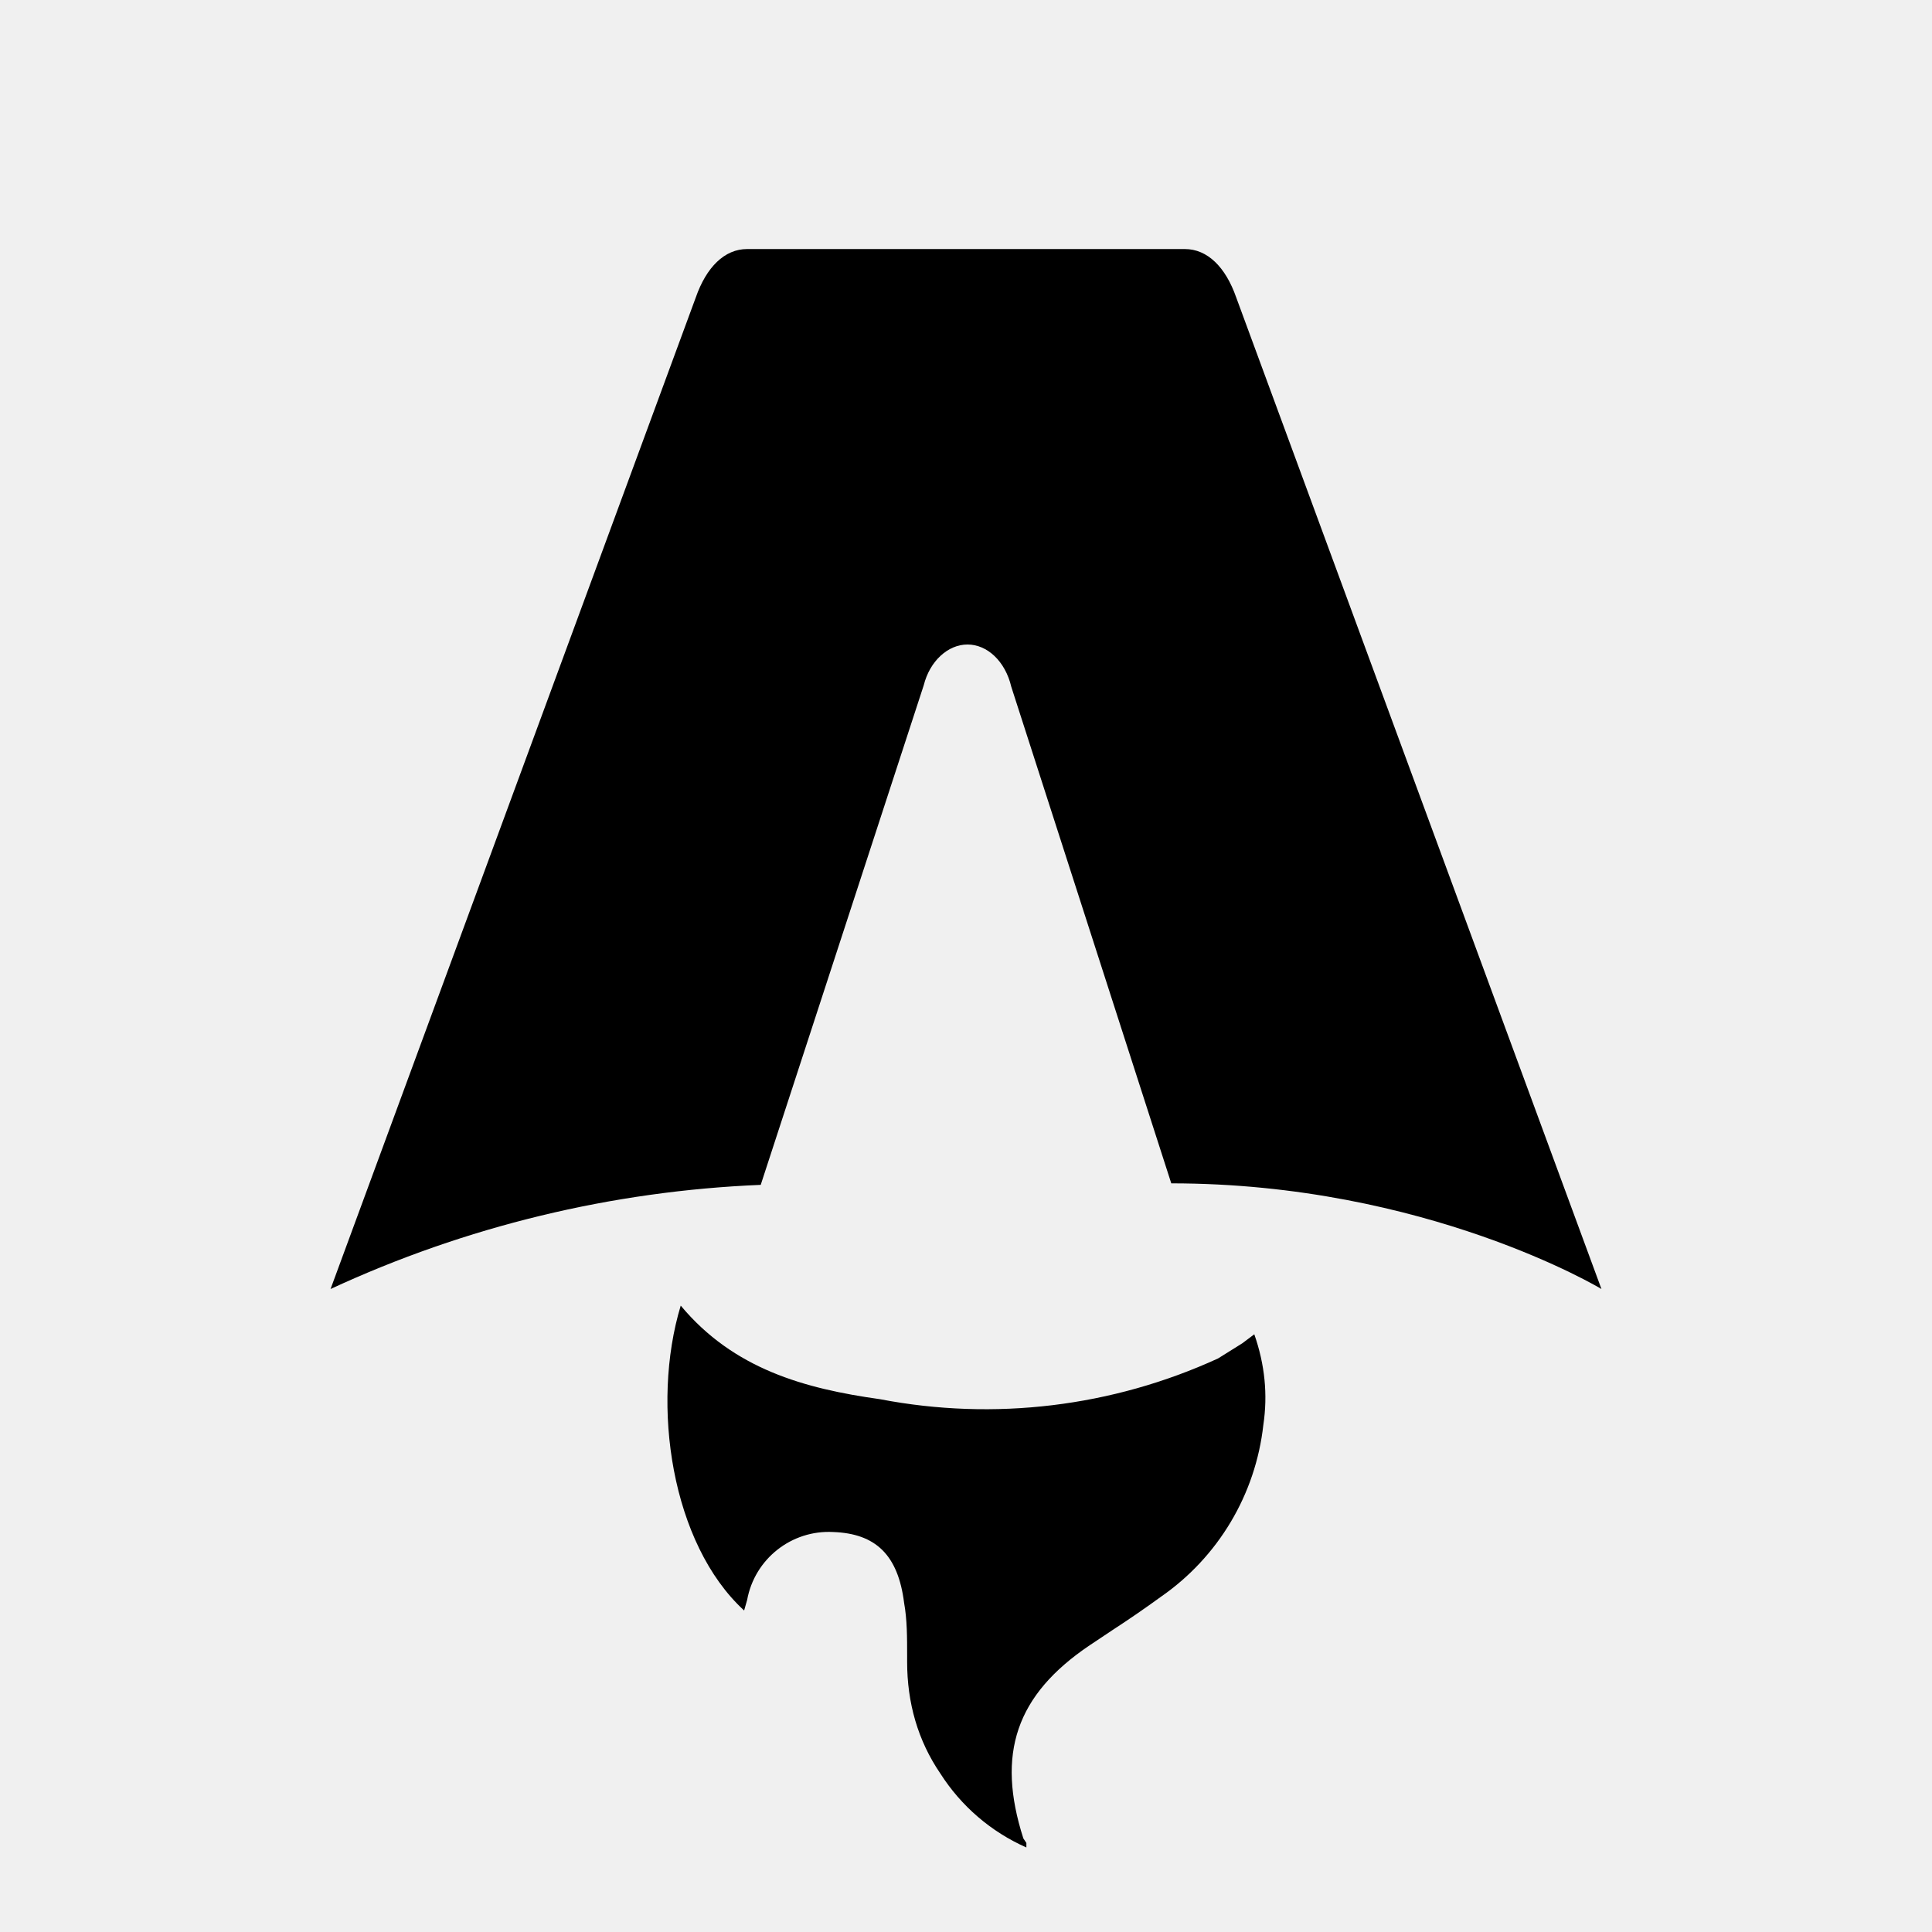
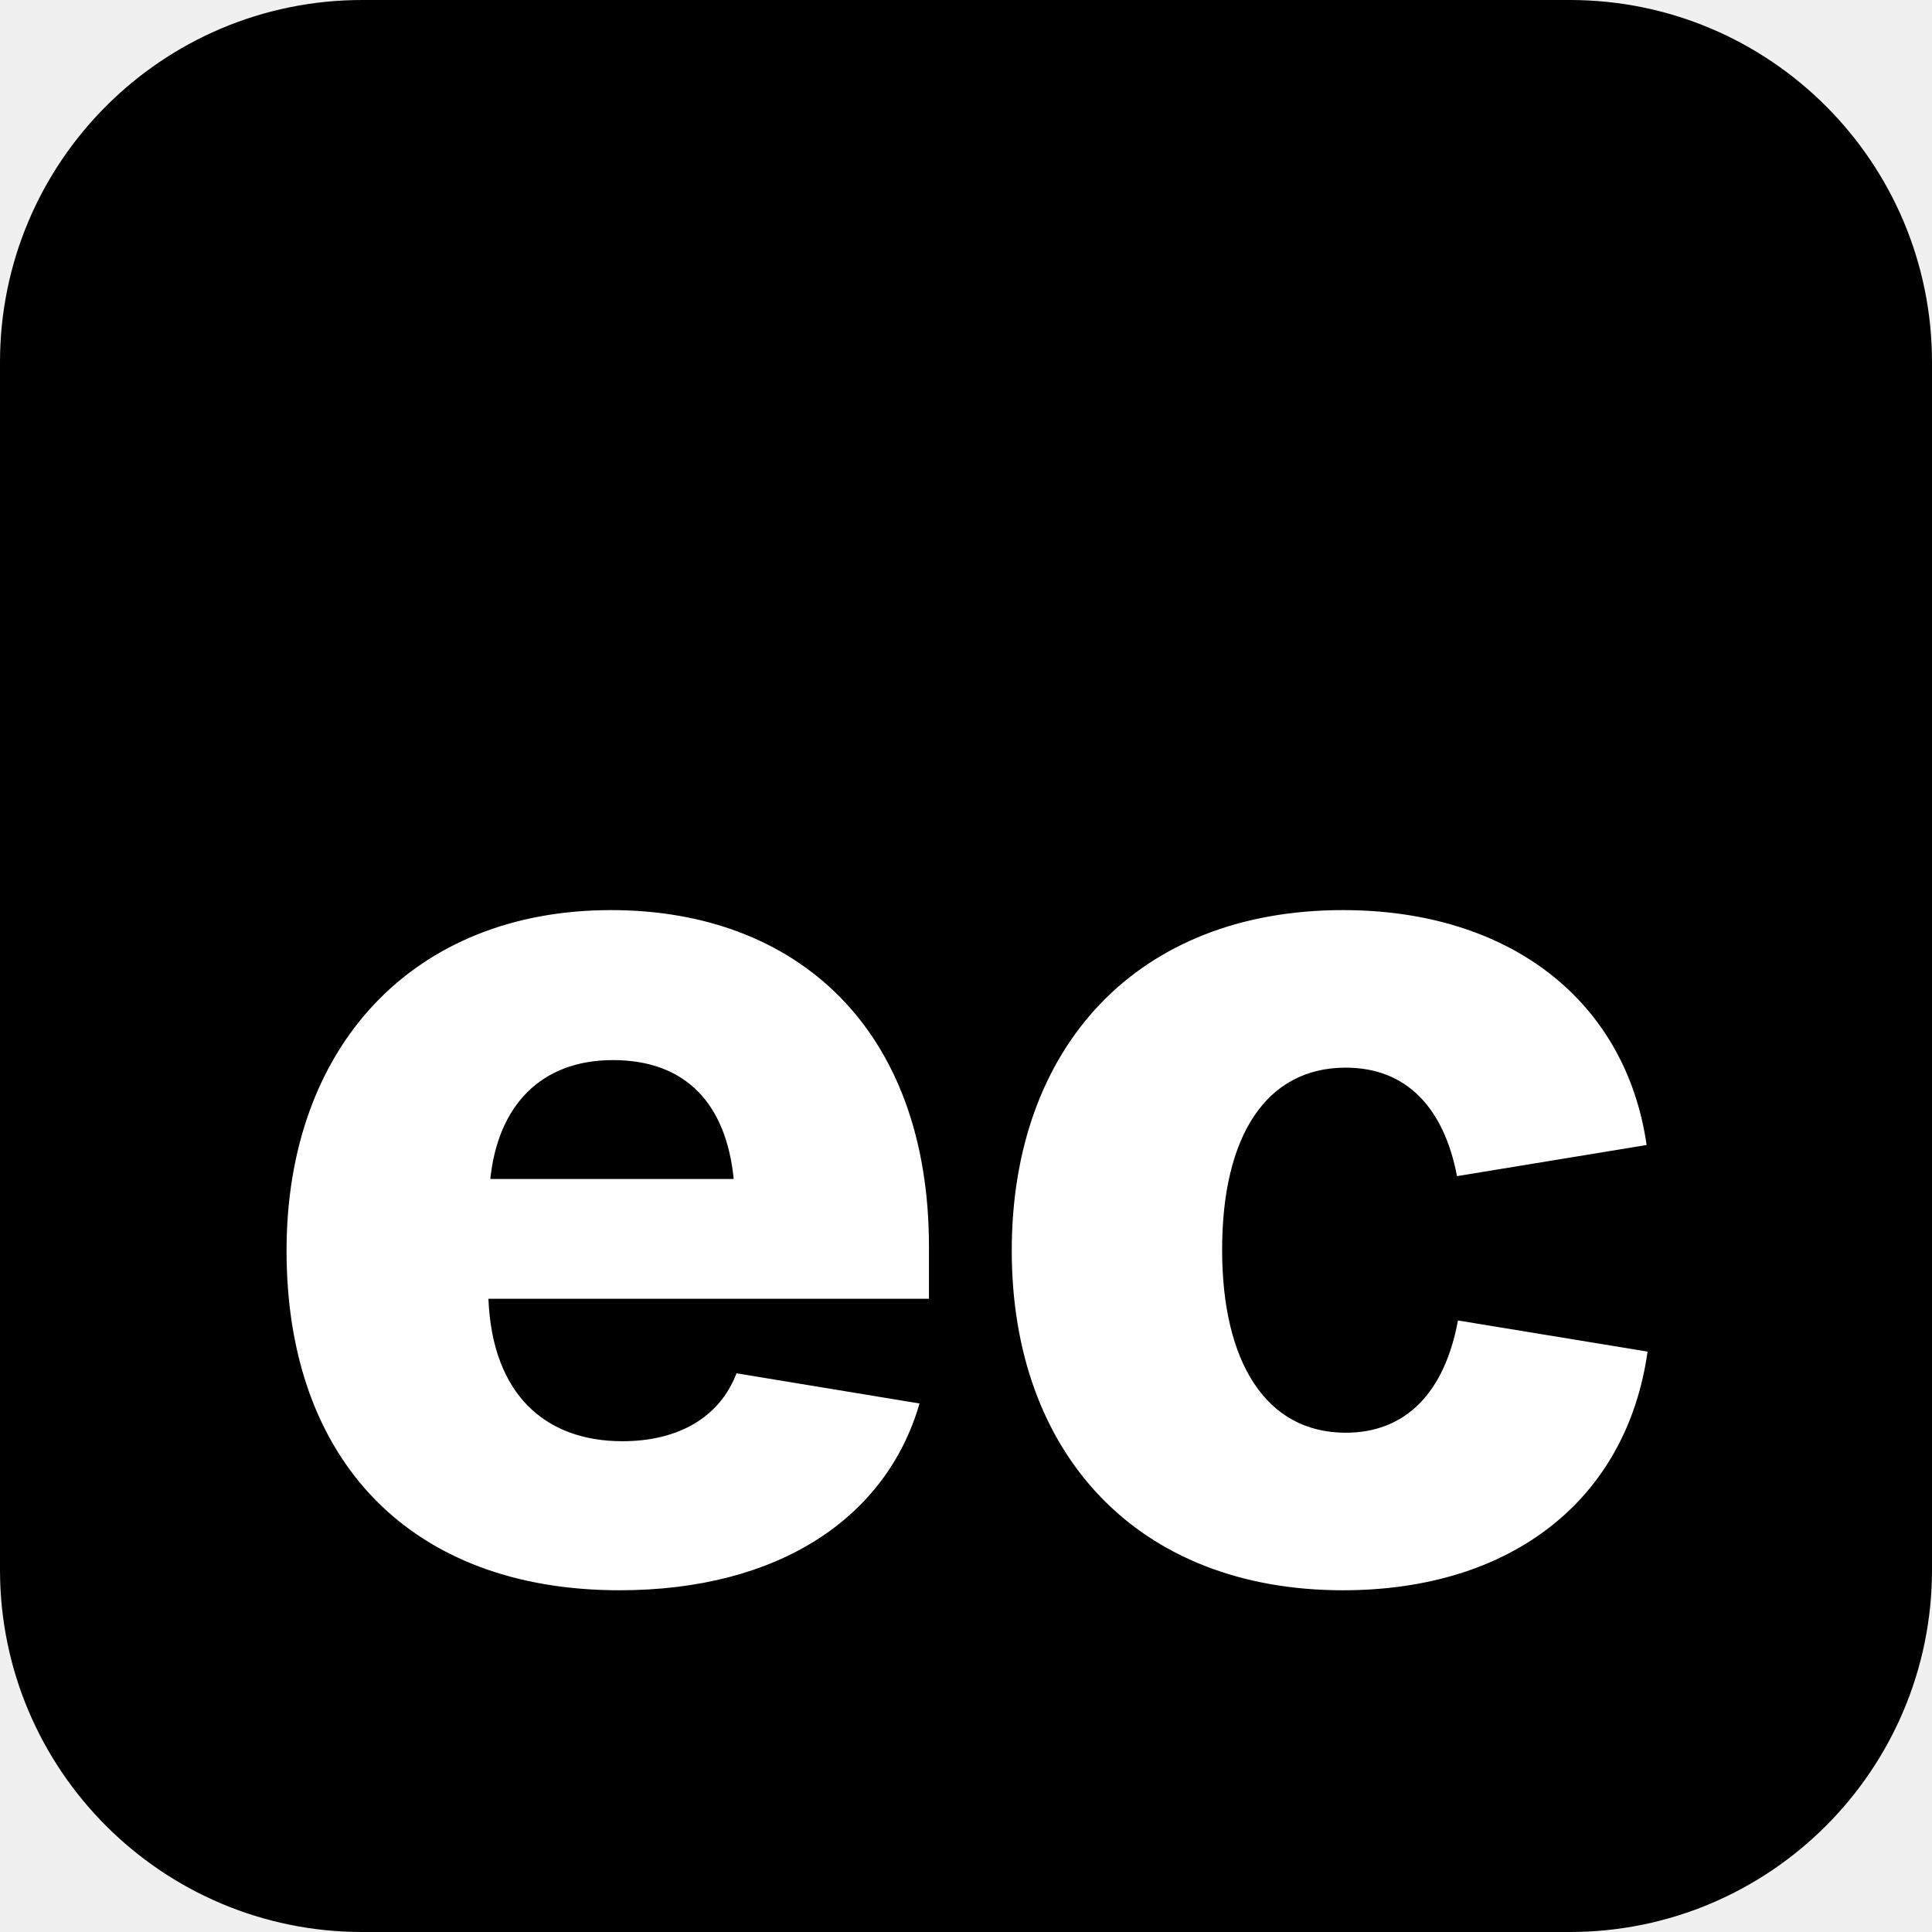
- <svg xmlns="http://www.w3.org/2000/svg" fill="none" viewBox="0 0 128 128">
-   <path d="M50.4 78.5a75.1 75.1 0 0 0-28.5 6.9l24.2-65.7c.7-2 1.9-3.2 3.4-3.2h29c1.5 0 2.7 1.2 3.4 3.2l24.2 65.7s-11.6-7-28.5-7L67 45.5c-.4-1.7-1.6-2.8-2.9-2.8-1.3 0-2.5 1.1-2.9 2.7L50.4 78.5Zm-1.1 28.2Zm-4.2-20.2c-2 6.6-.6 15.8 4.2 20.2a17.5 17.5 0 0 1 .2-.7 5.5 5.5 0 0 1 5.7-4.5c2.8.1 4.3 1.5 4.7 4.7.2 1.1.2 2.3.2 3.5v.4c0 2.7.7 5.2 2.2 7.4a13 13 0 0 0 5.7 4.9v-.3l-.2-.3c-1.8-5.6-.5-9.5 4.4-12.8l1.5-1a73 73 0 0 0 3.2-2.2 16 16 0 0 0 6.8-11.4c.3-2 .1-4-.6-6l-.8.6-1.6 1a37 37 0 0 1-22.4 2.7c-5-.7-9.7-2-13.2-6.2Z" />
-   <style>
-         path { fill: #000; }
-         @media (prefers-color-scheme: dark) {
-             path { fill: #FFF; }
-         }
-     </style>
+ <svg xmlns="http://www.w3.org/2000/svg" viewBox="0 0 32 32">
+   <rect width="32" height="32" rx="6" fill="#000" />
+   <text x="50%" y="58%" font-family="-apple-system, BlinkMacSystemFont, system-ui, sans-serif" font-size="20" font-weight="800" text-anchor="middle" fill="#fff" dominant-baseline="middle">ec</text>
</svg>
